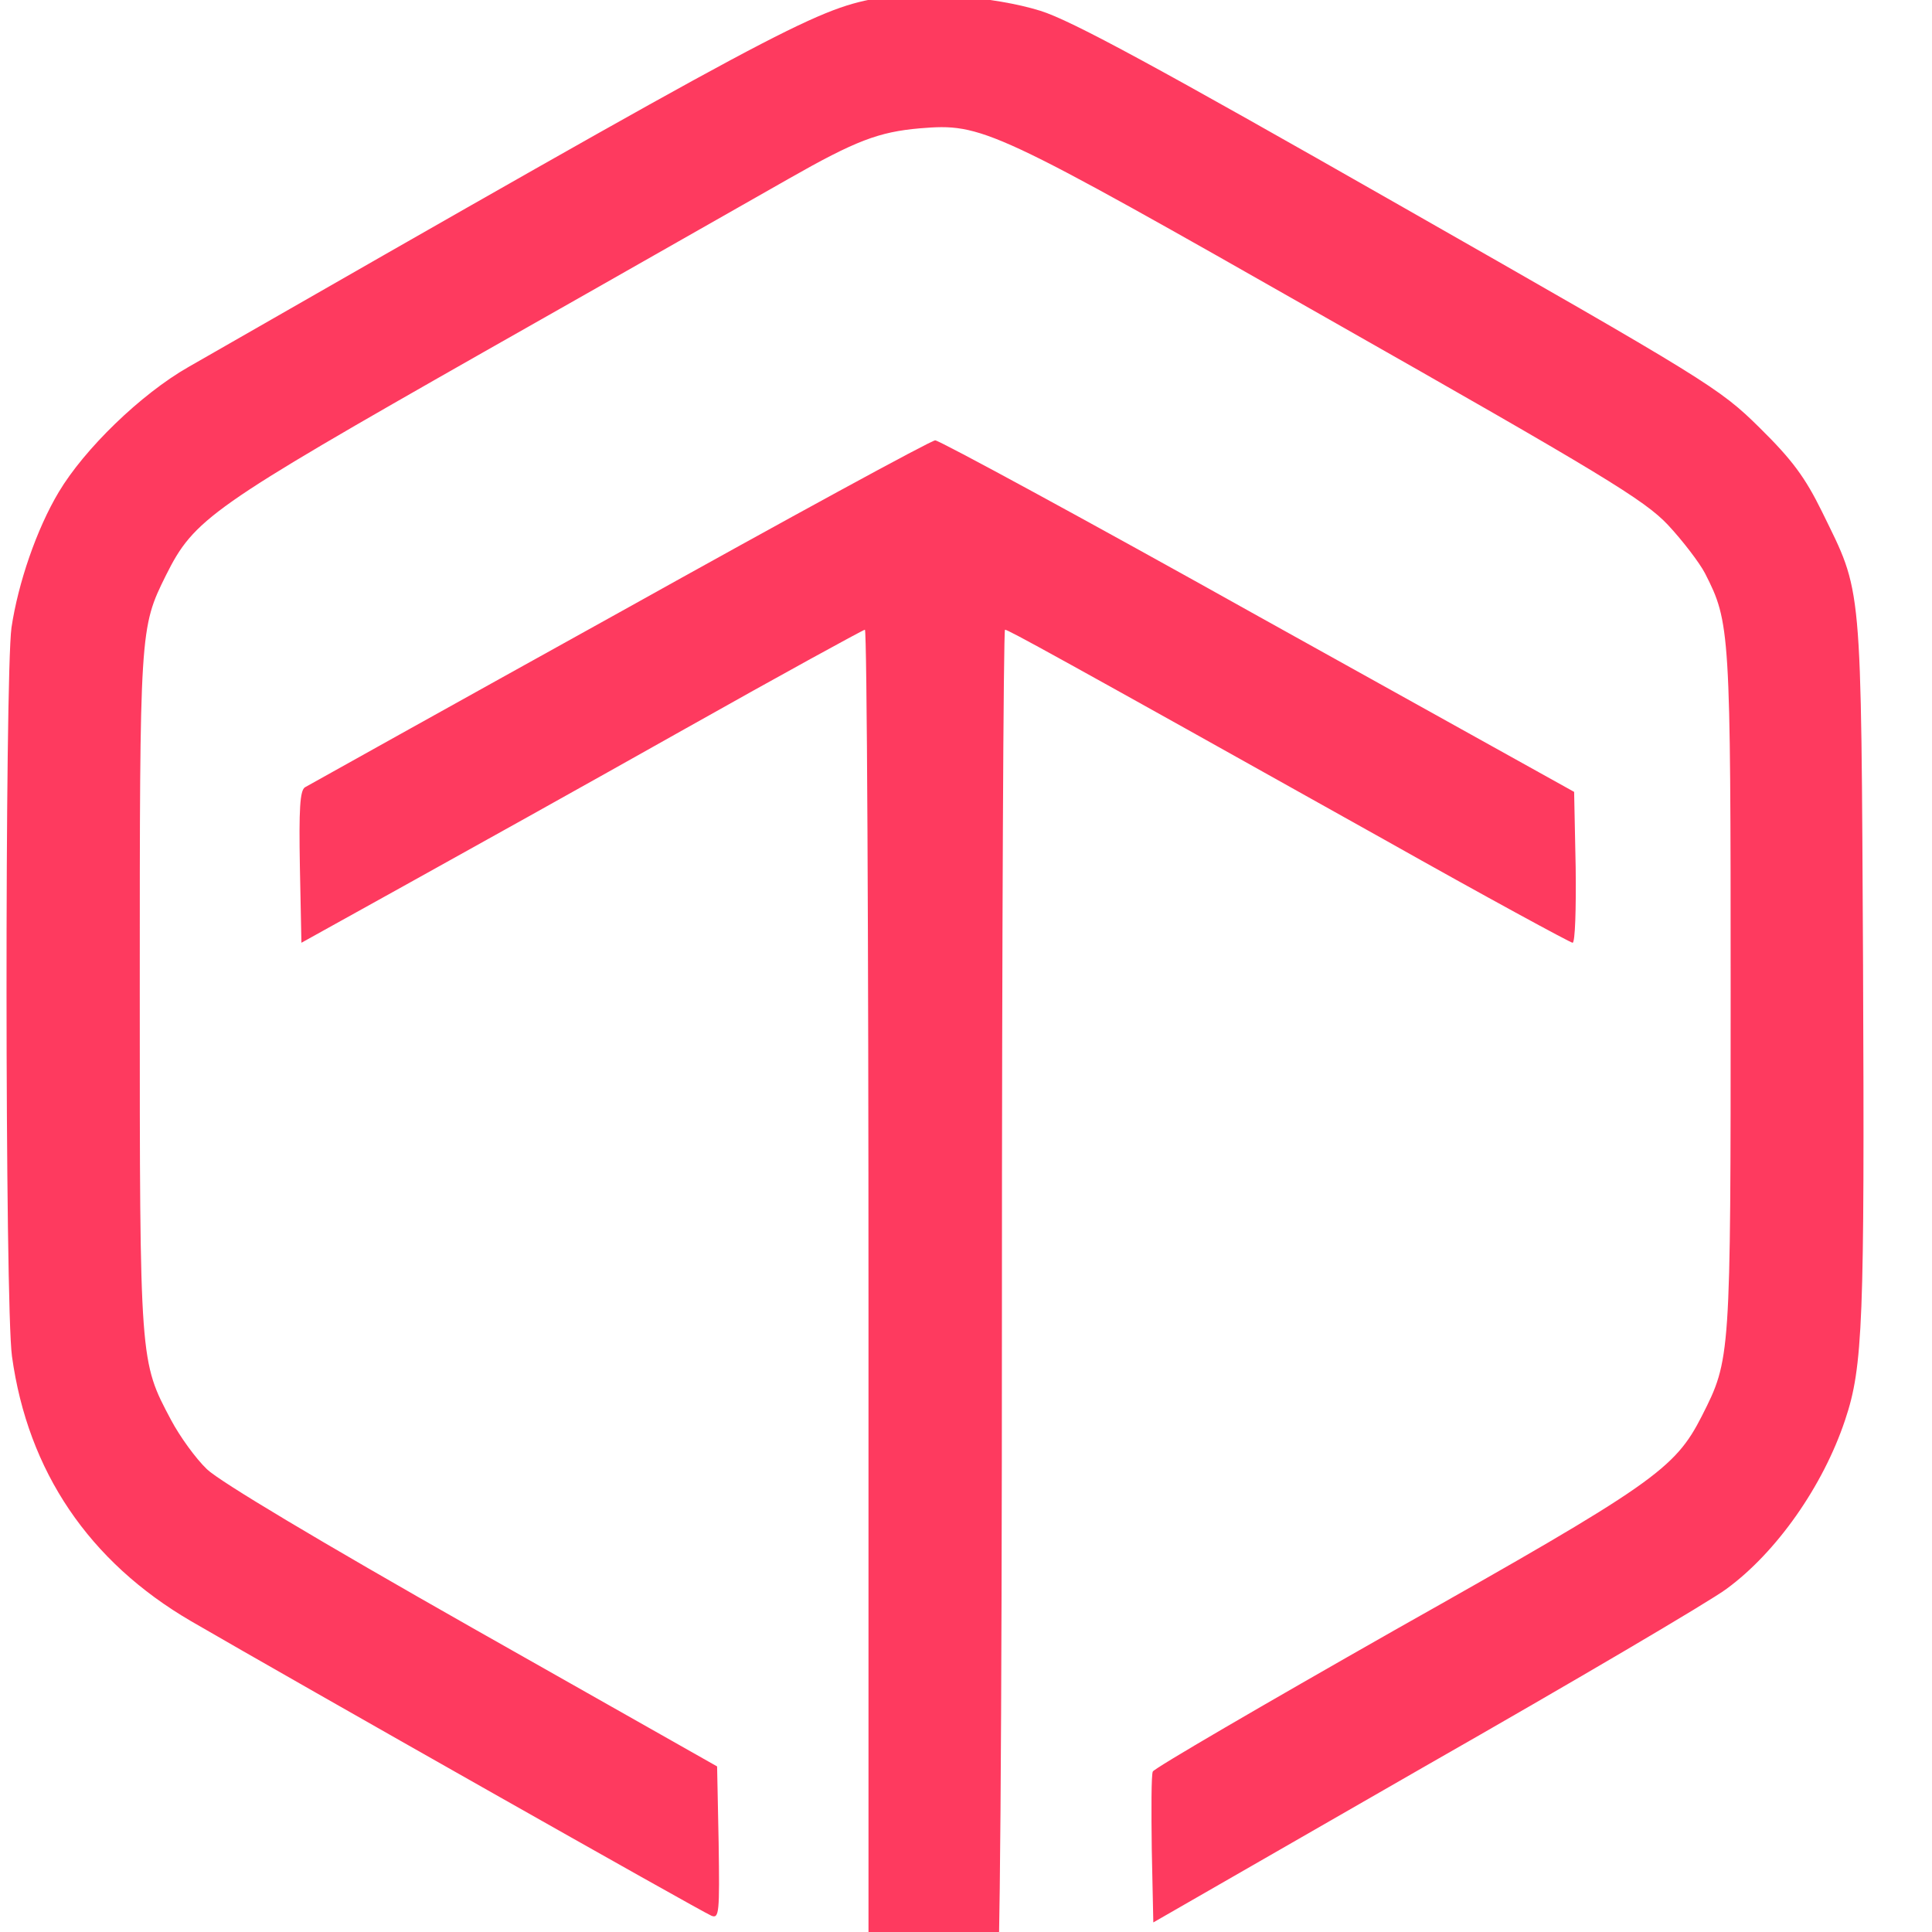
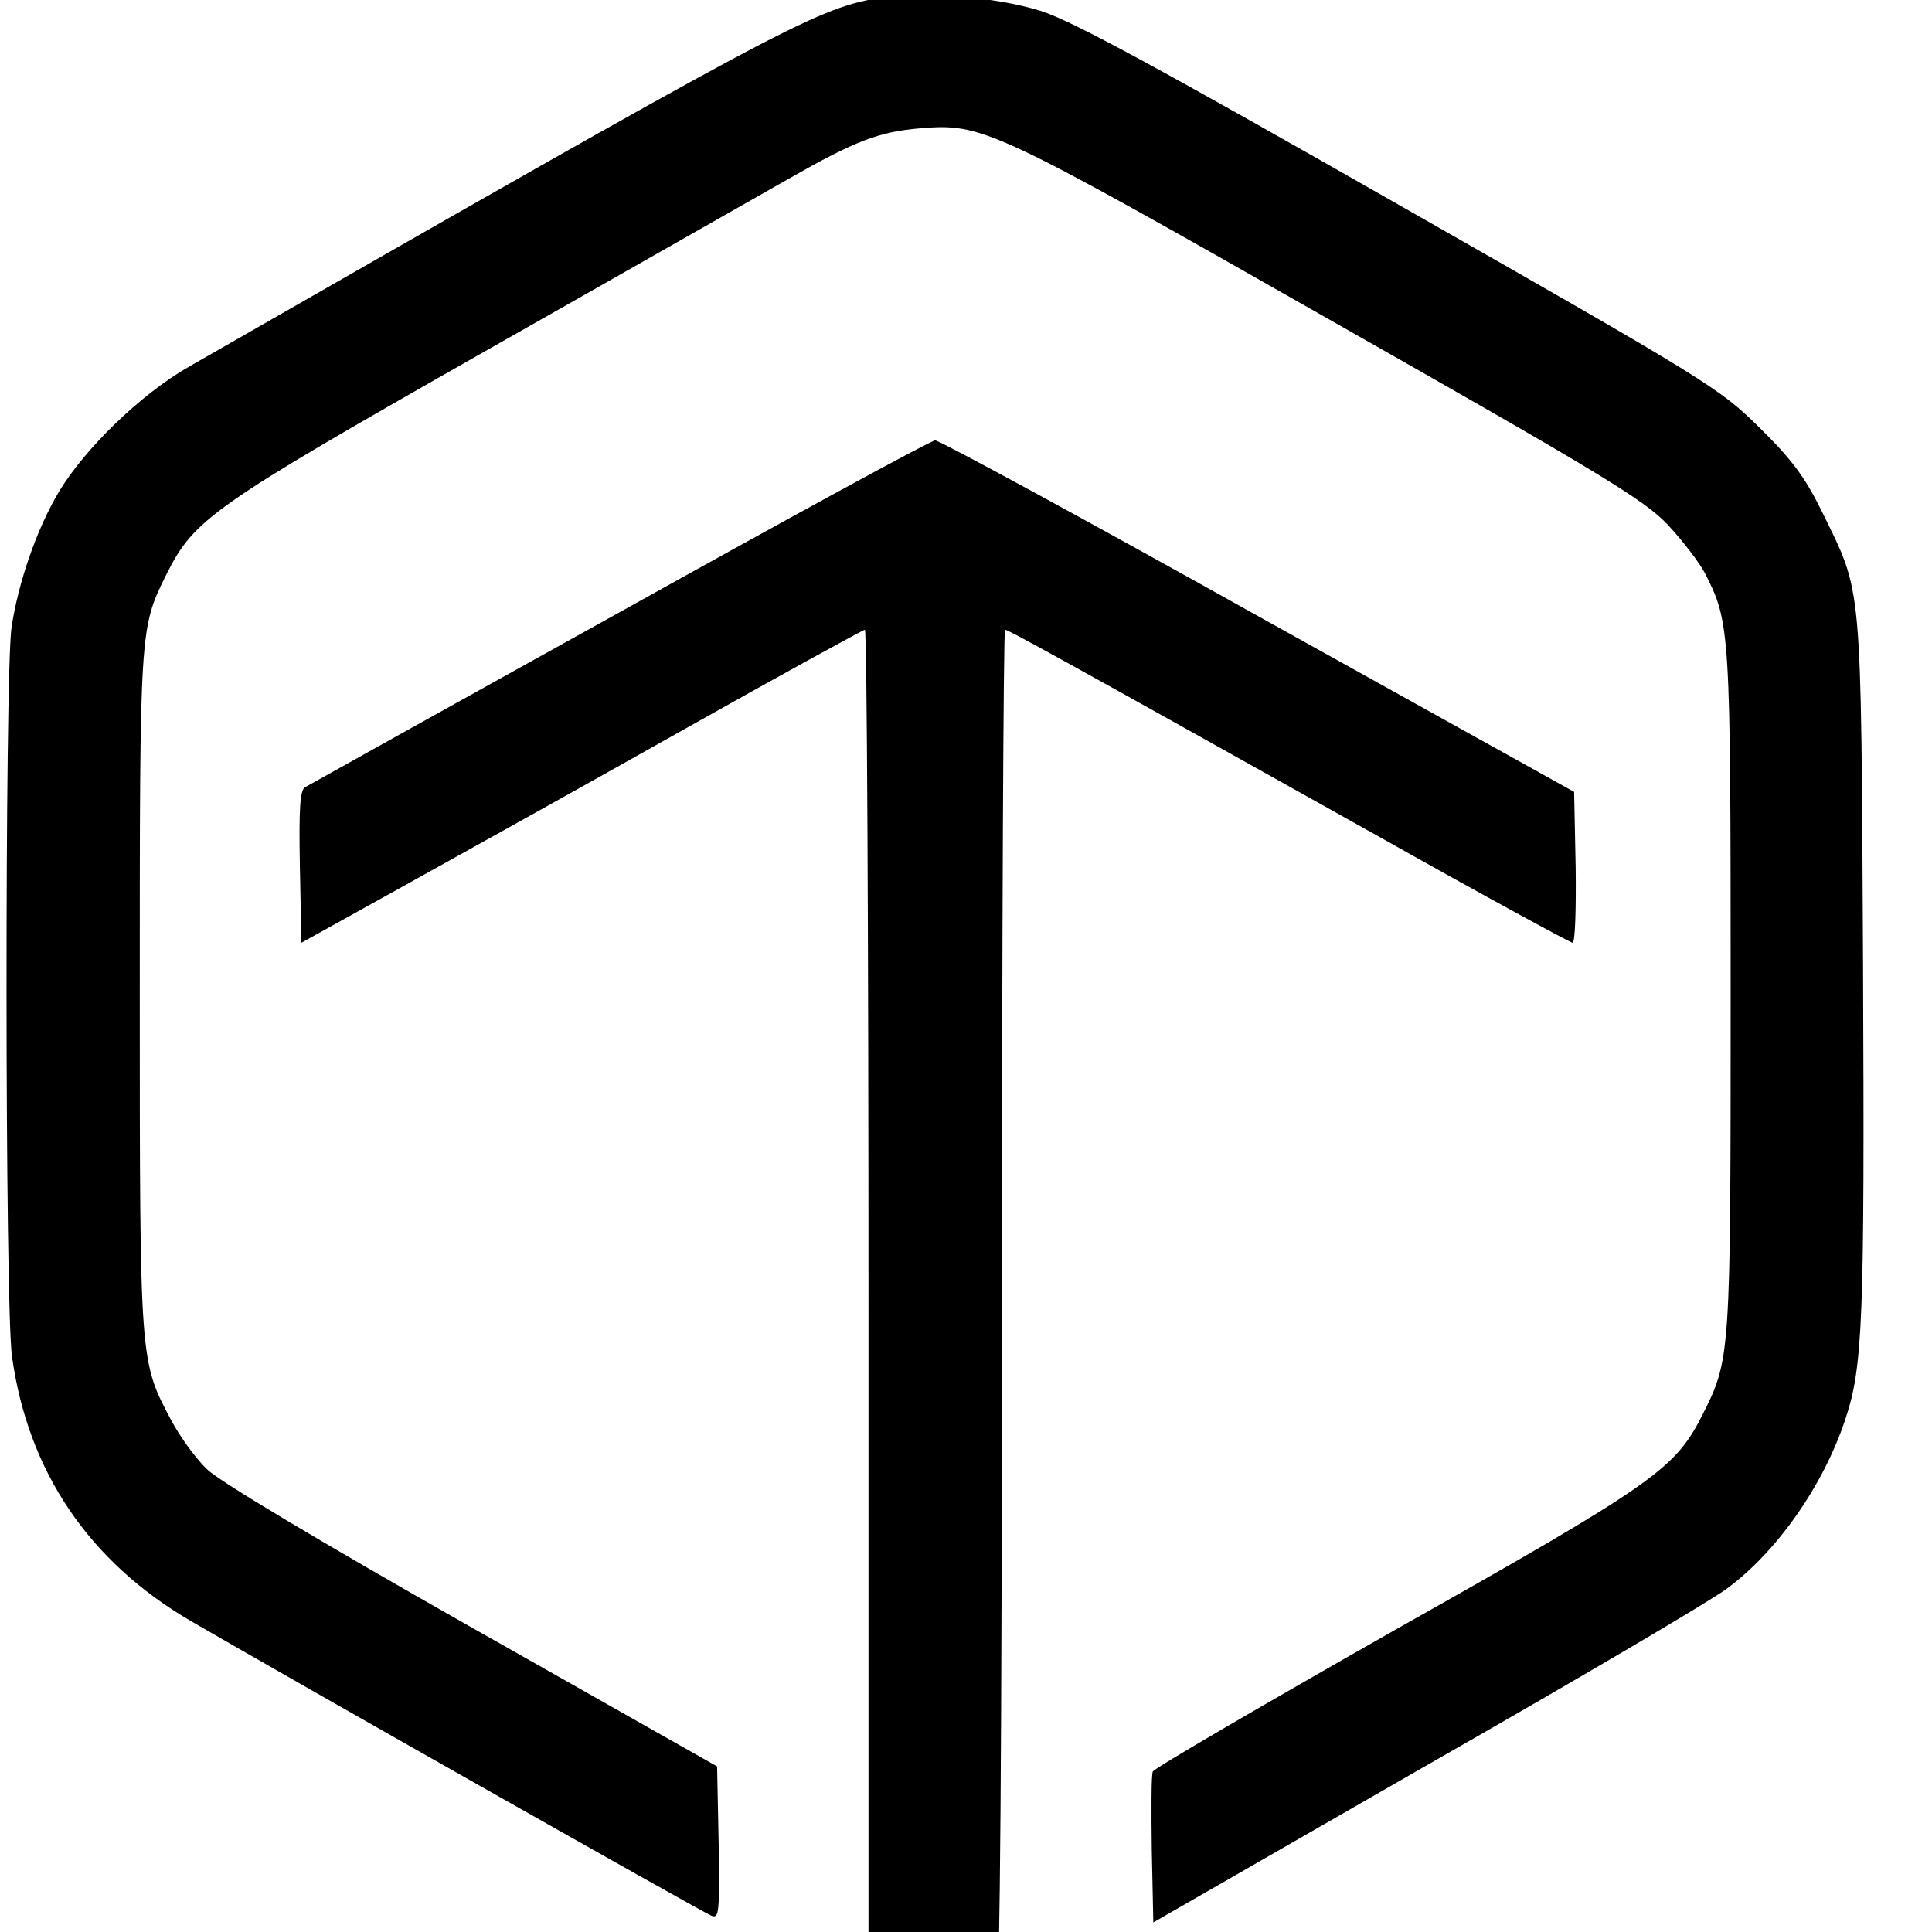
<svg xmlns="http://www.w3.org/2000/svg" width="32" height="32" viewBox="0 0 32 32">
-   <g transform="translate(16, 14) scale(0.0085, -0.0085) translate(-7100, -4600)" fill="#fe3a5f">
+   <g transform="translate(16, 14) scale(0.0085, -0.0085) translate(-7100, -4600)" fill="#000000">
    <path d="M6924 6250 c-119 -22 -191 -60 -1339 -718 -93 -53 -203 -160 -253 -244 -43 -72 -79 -177 -92 -264 -13 -96 -13 -1320 1 -1420 31 -224 150 -400 349 -516 205 -119 998 -568 1014 -574 15 -6 16 6 14 142 l-3 149 -477 270 c-298 169 -492 285 -517 309 -22 21 -53 64 -70 96 -61 115 -61 110 -61 835 0 706 0 708 51 811 55 110 86 132 619 435 272 154 540 307 595 338 130 74 175 91 255 98 122 10 138 3 797 -372 532 -302 615 -352 661 -401 28 -30 61 -73 72 -94 49 -96 50 -110 50 -815 0 -717 0 -716 -56 -827 -53 -104 -94 -133 -598 -417 -257 -146 -470 -270 -472 -276 -3 -6 -3 -75 -2 -152 l3 -142 529 304 c291 166 556 322 588 346 97 71 188 200 231 329 35 104 38 192 35 885 -4 762 -1 723 -80 885 -33 67 -58 101 -122 164 -78 77 -101 91 -701 433 -470 268 -639 360 -700 379 -90 28 -236 39 -321 24z" />
    <path d="M6425 5054 c-330 -183 -606 -337 -613 -341 -10 -6 -12 -43 -10 -155 l3 -148 200 111 c110 61 356 198 546 305 190 107 349 194 352 194 4 0 7 -598 7 -1329 l0 -1330 56 -7 c57 -7 176 0 194 11 6 4 10 496 10 1331 0 728 3 1324 6 1324 6 0 94 -48 739 -409 197 -111 363 -201 367 -201 5 0 7 66 6 147 l-3 147 -615 342 c-338 189 -622 343 -630 343 -8 0 -285 -151 -615 -335z" />
  </g>
</svg>
